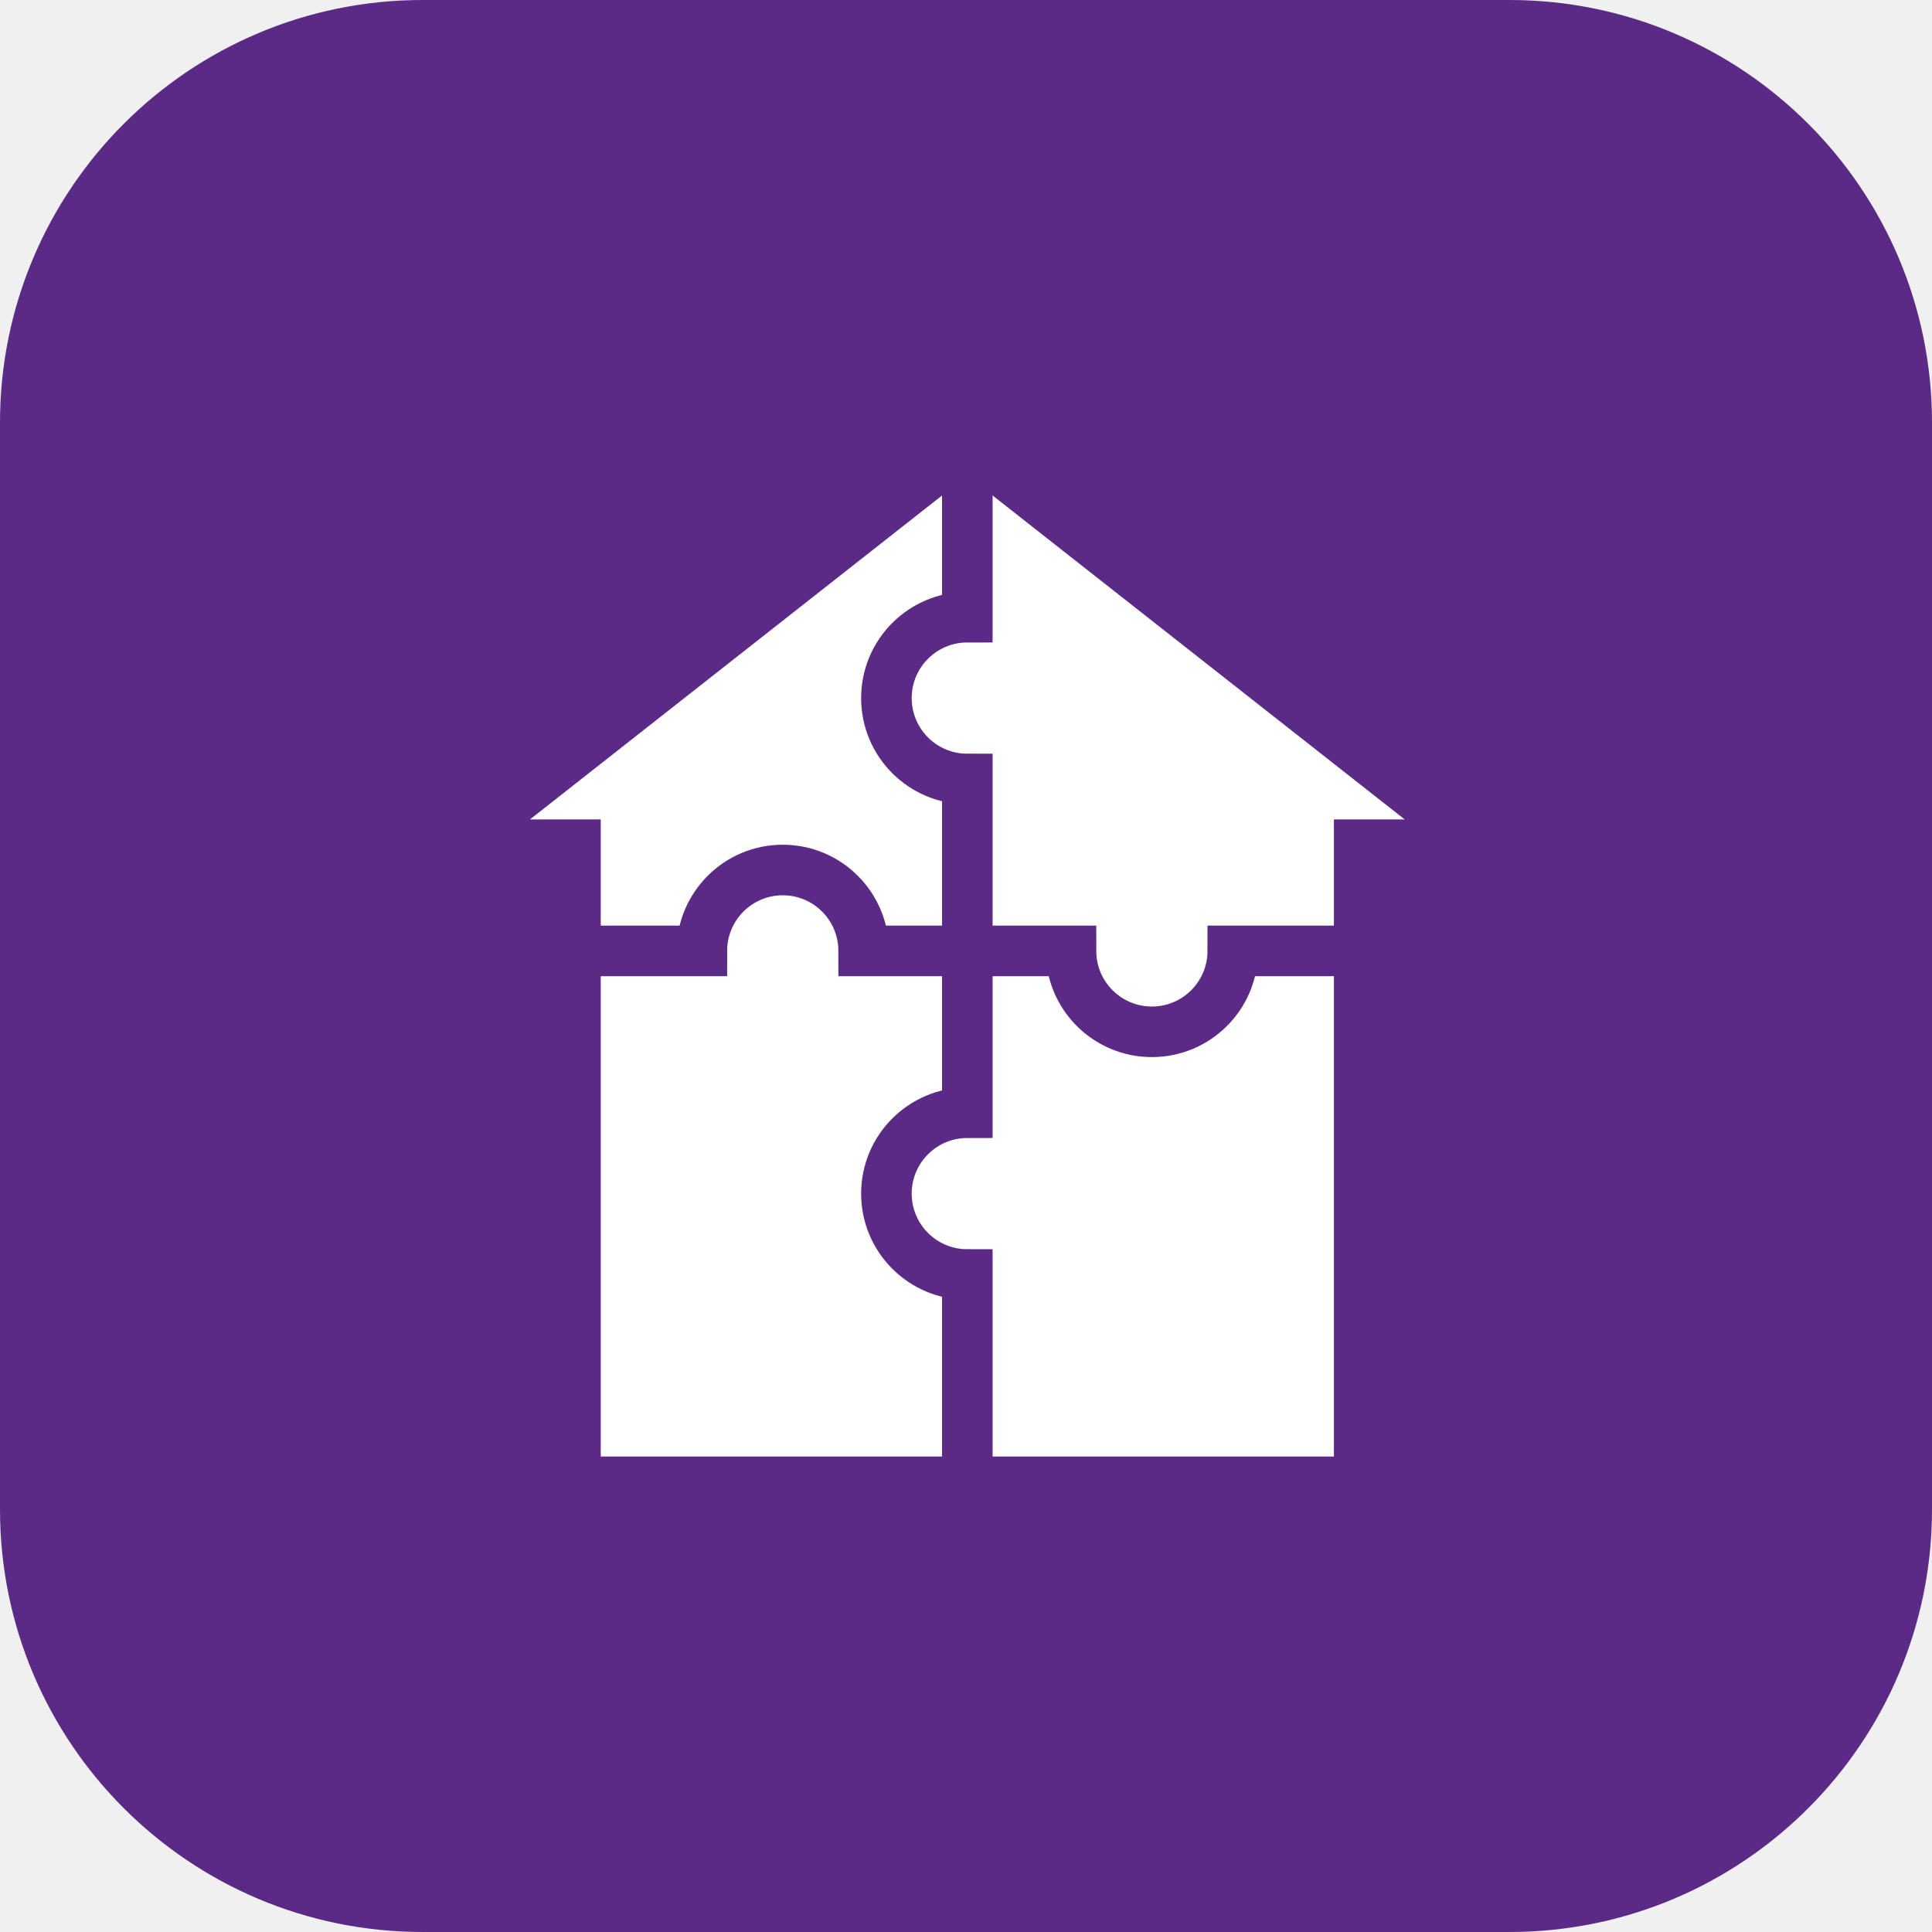
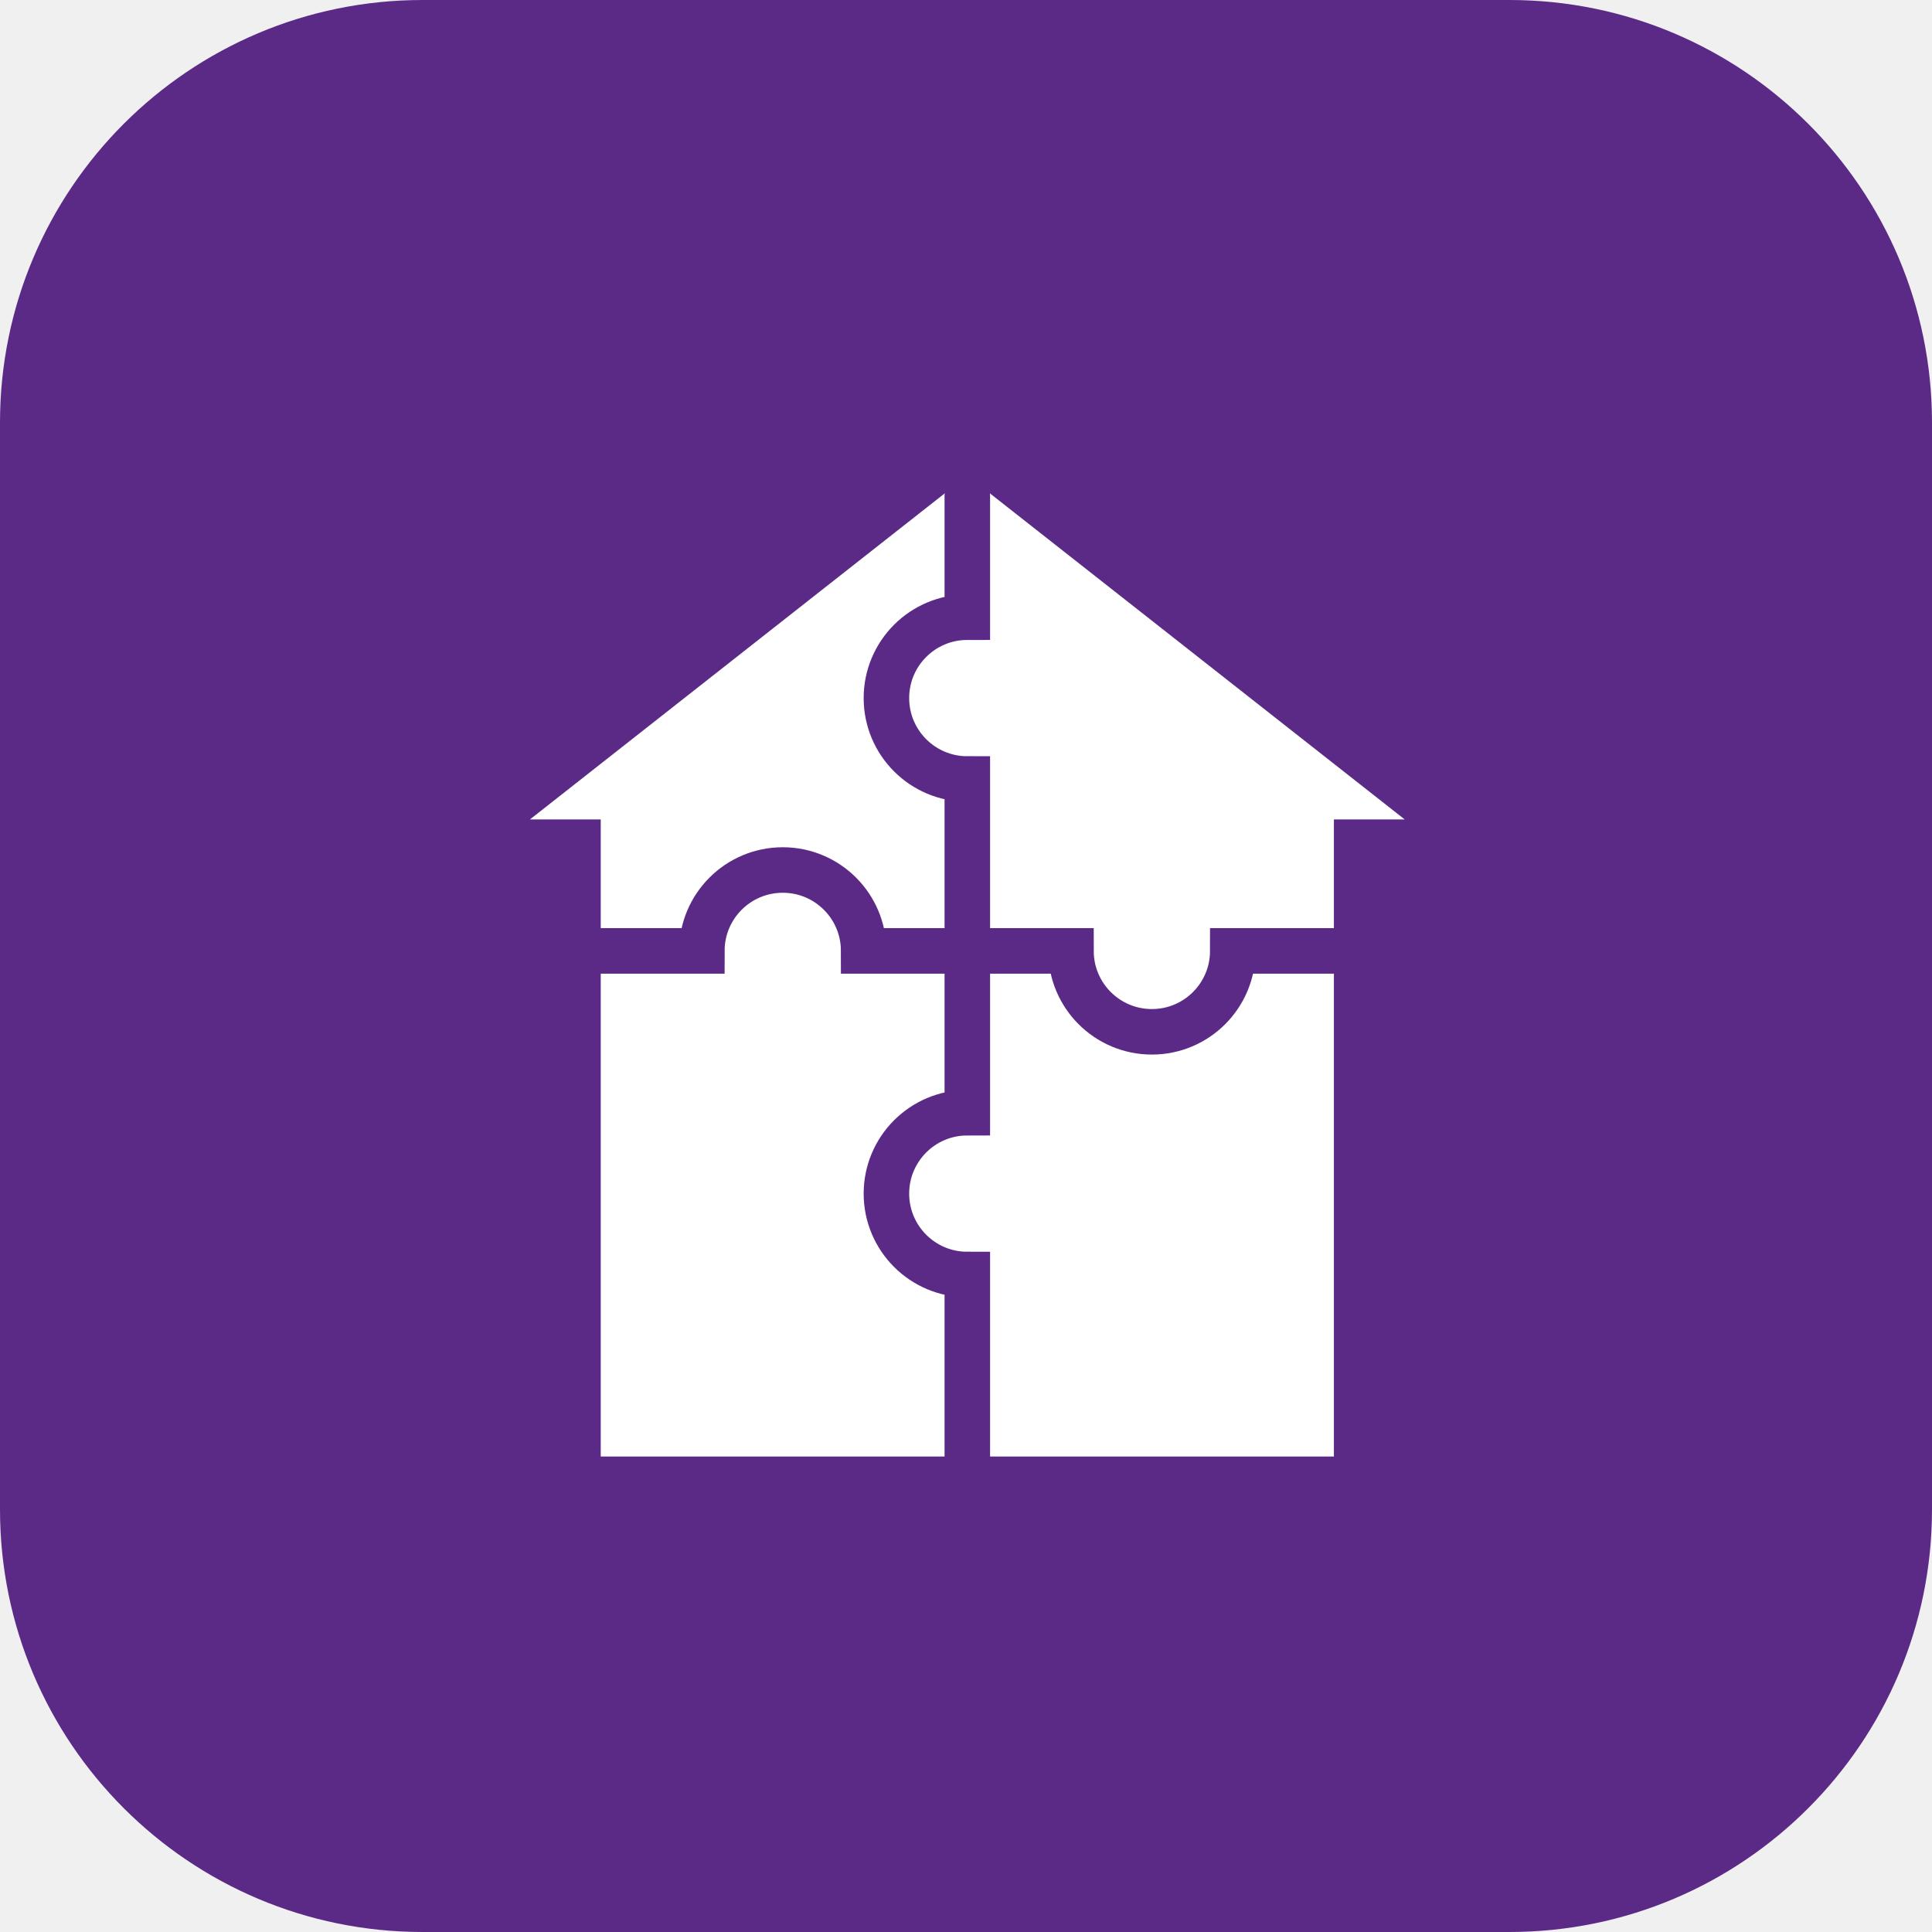
<svg xmlns="http://www.w3.org/2000/svg" viewBox="0 0 512 512" width="512" height="512">
  <rect width="512" height="512" rx="112" fill="#5B2A86" />
  <g transform="translate(52 51) scale(1.34)">
    <path d="M80 250 V124 H66 L152.5 56 L239 124 H225 V250 Z" fill="#ffffff" />
-     <g fill="none" stroke="#5B2A86" stroke-width="10" stroke-linecap="round">
+     <g fill="none" stroke="#5B2A86" stroke-width="9" stroke-linecap="round">
      <path d="M152.5 60 L152.5 84 A16 16 0 0 0 152.5 116 L152.5 150" />
      <path d="M152.5 150 L152.5 182 A16 16 0 1 0 152.5 214 L152.5 250" />
      <path d="M80 150 L100 150 A16 16 0 0 1 132 150 L152.5 150" />
      <path d="M152.5 150 L173 150 A16 16 0 0 0 205 150 L225 150" />
    </g>
  </g>
</svg>
